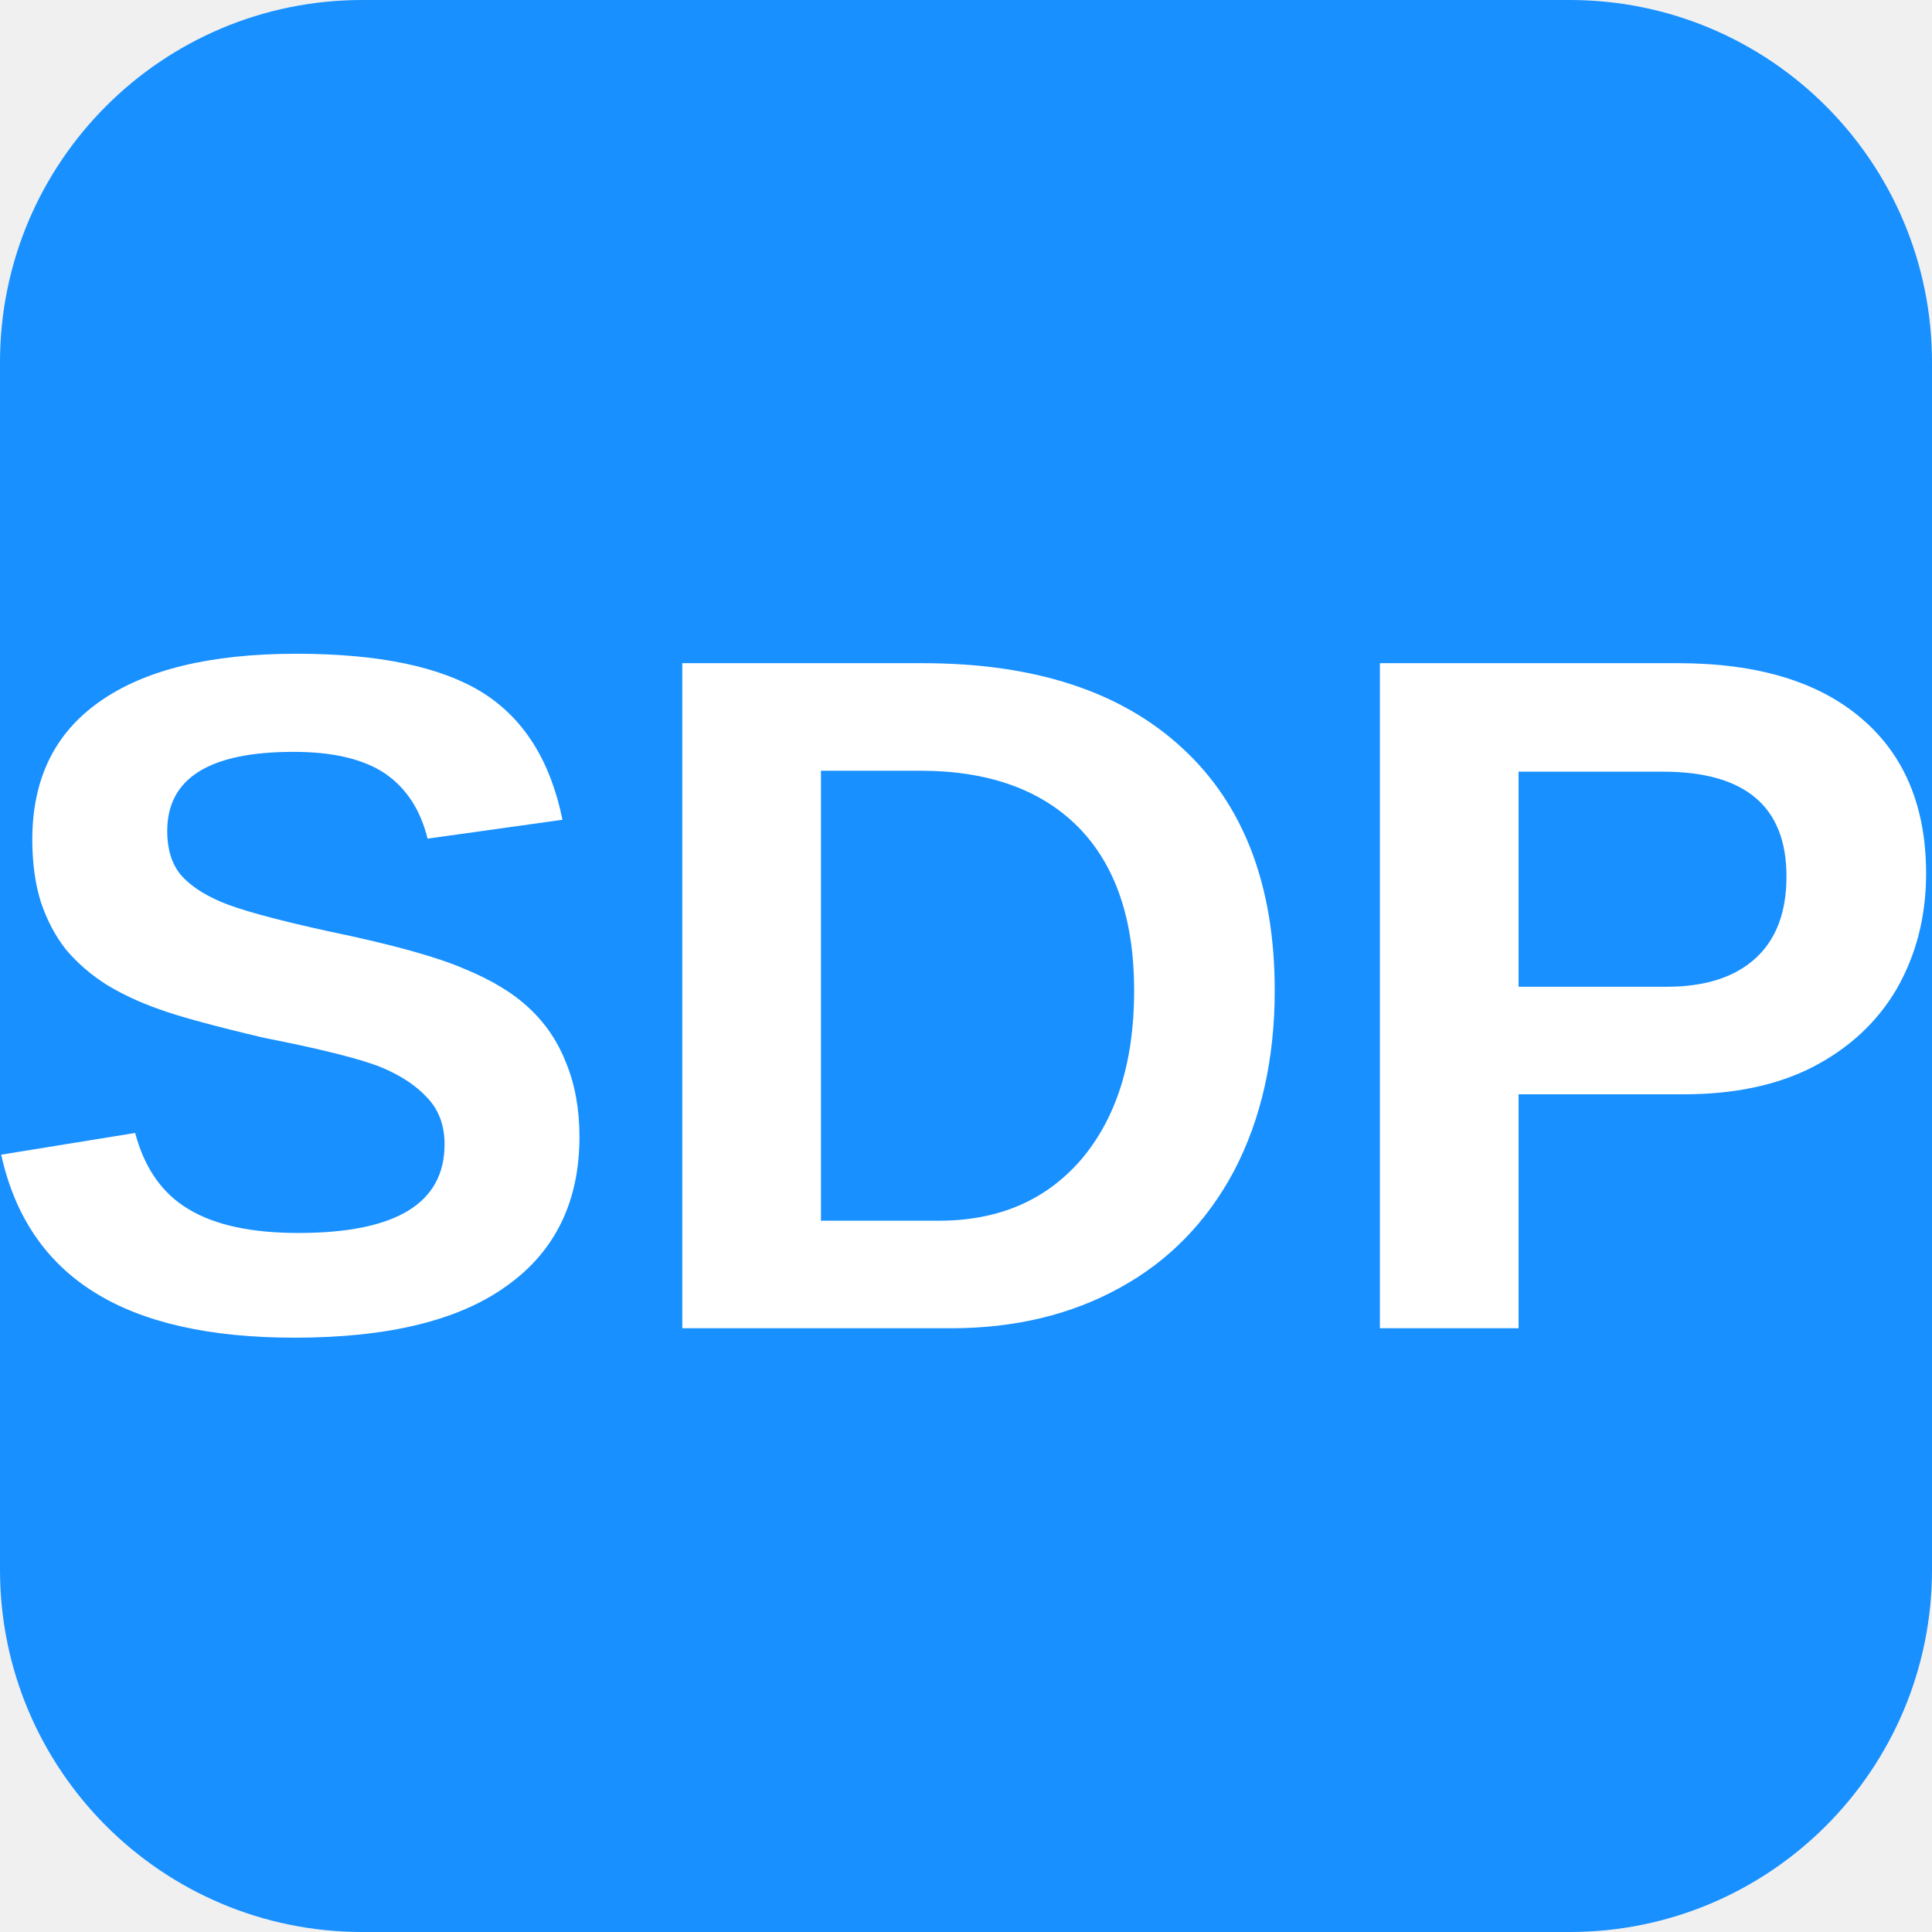
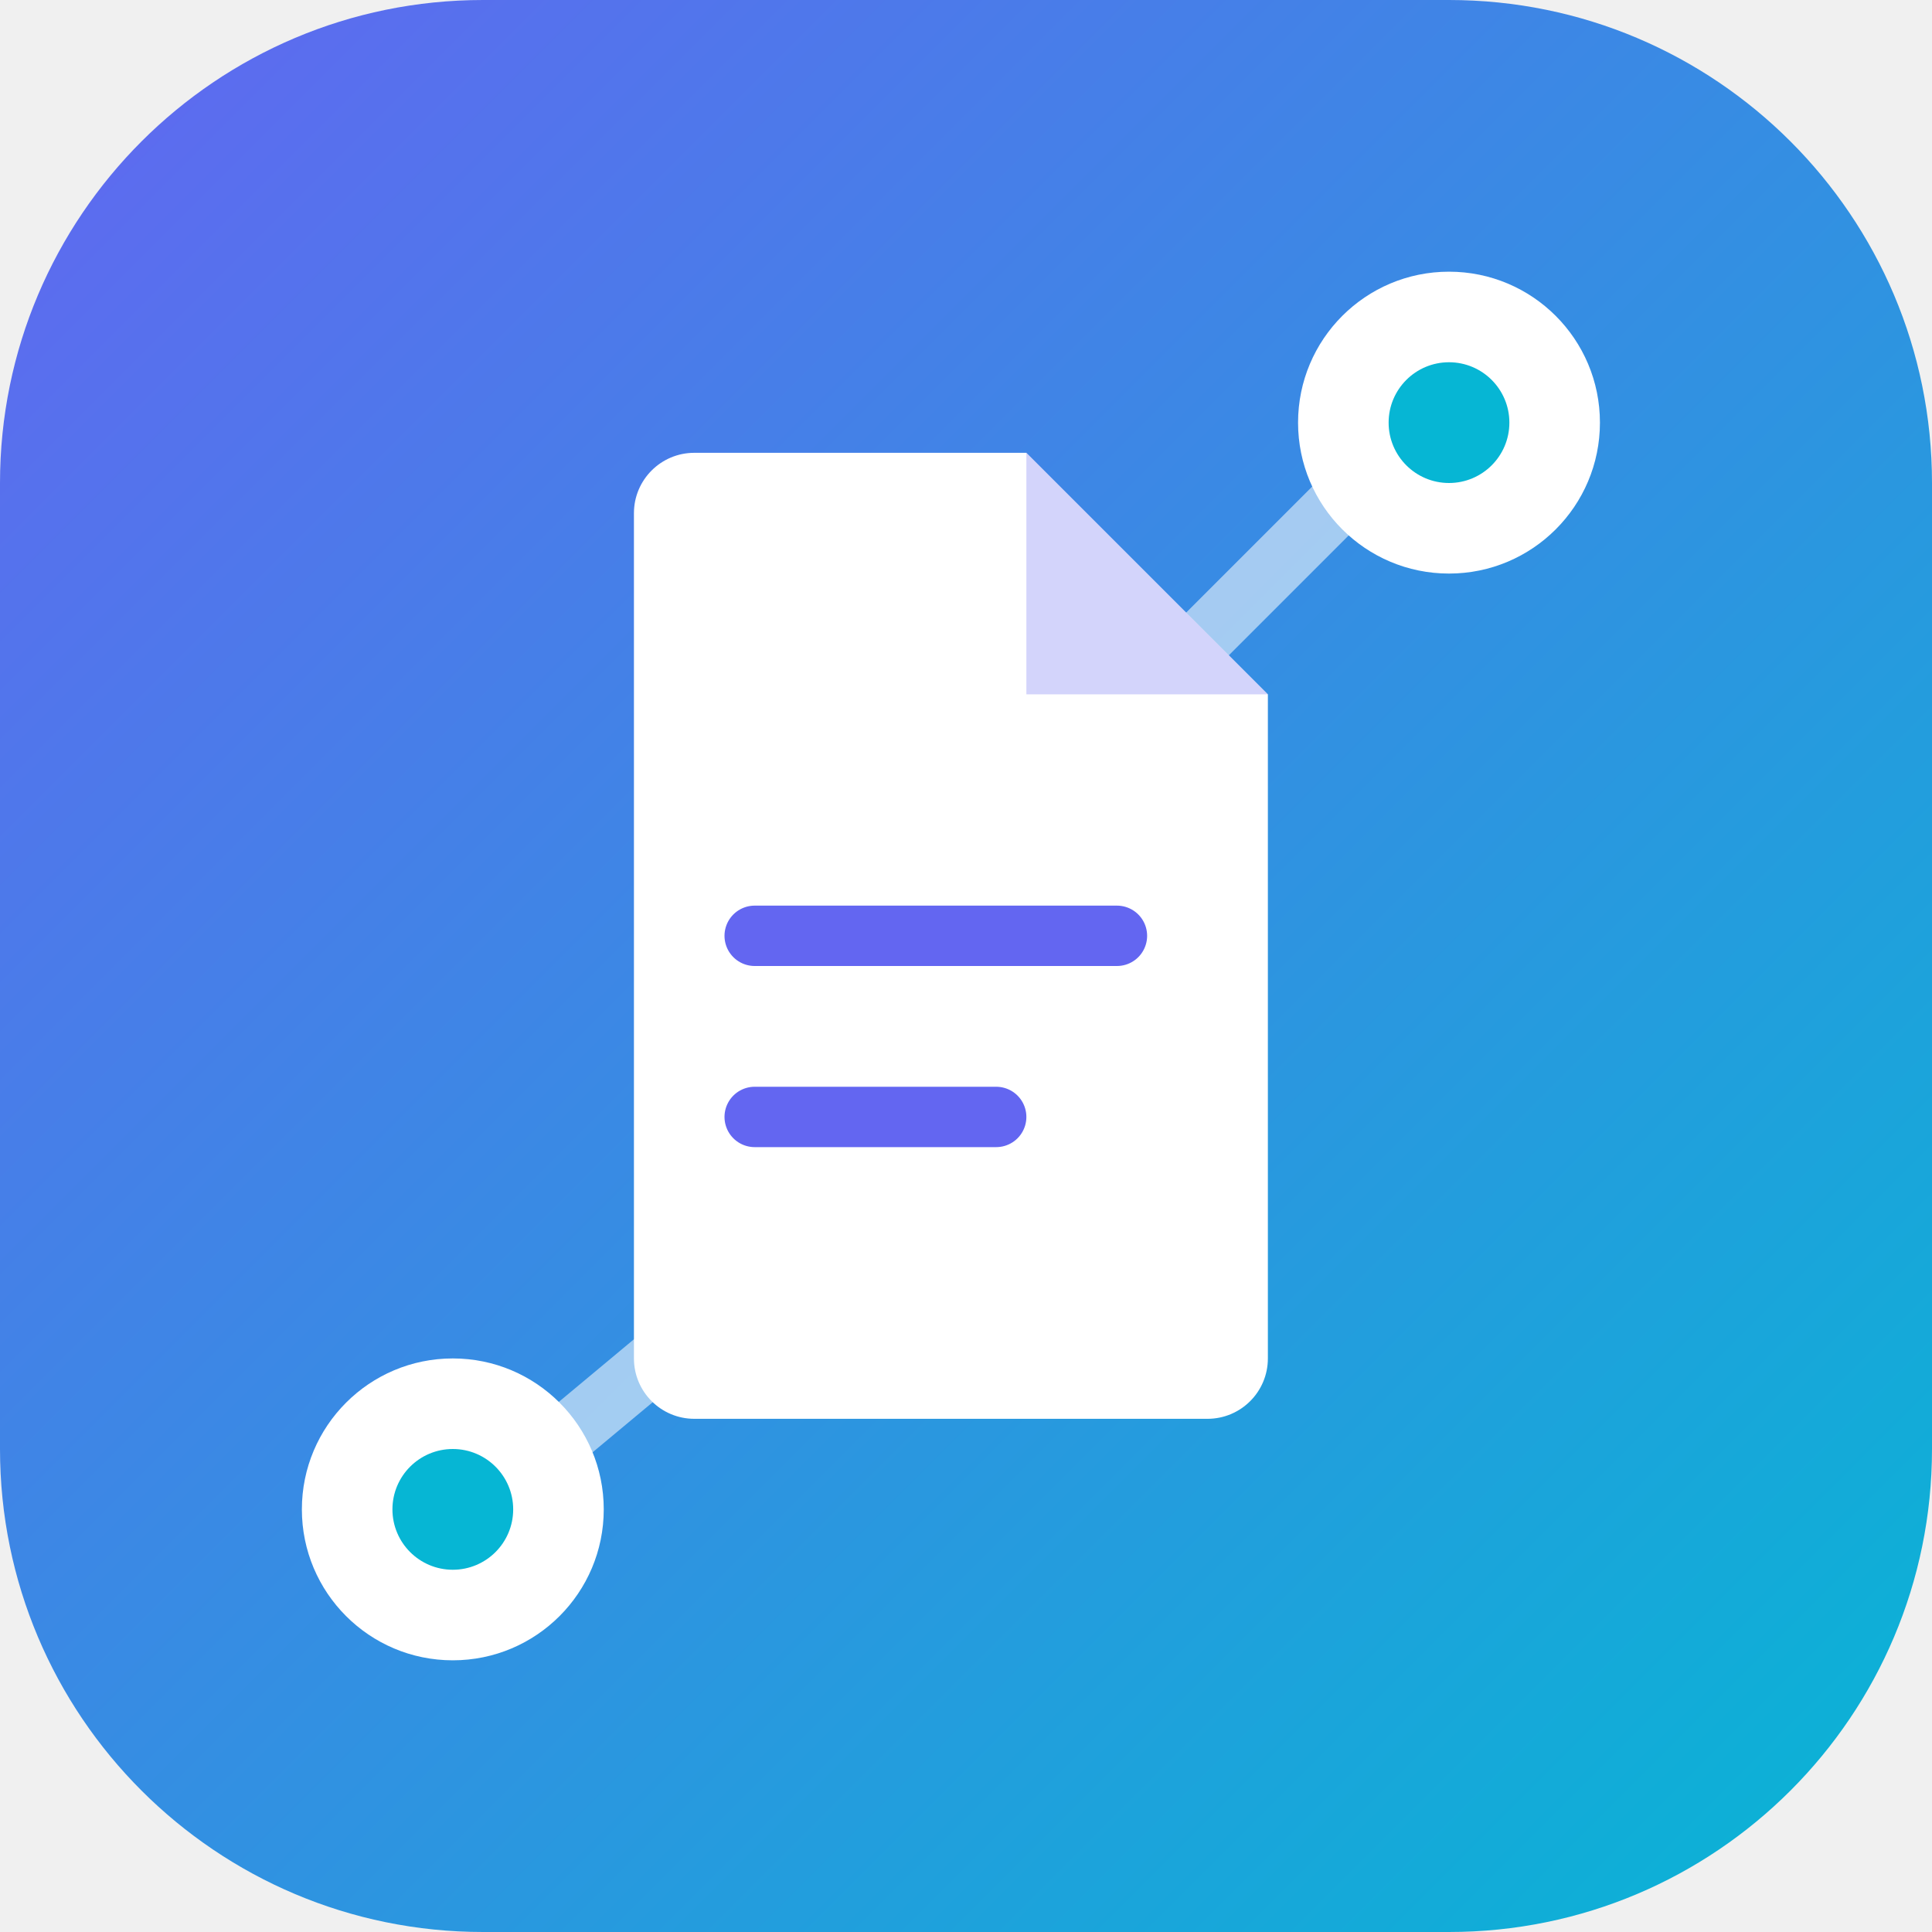
- <svg xmlns="http://www.w3.org/2000/svg" viewBox="0 0 32 32">
-   <rect width="32" height="32" rx="6" fill="#1890ff" />
-   <text x="16" y="22" font-family="Arial" font-size="16" font-weight="bold" fill="white" text-anchor="middle">SDP</text>
+ <svg xmlns="http://www.w3.org/2000/svg" viewBox="0 0 64 64" width="64" height="64">
+   <defs>
+     <linearGradient id="lx-bg" x1="0" y1="0" x2="1" y2="1">
+       <stop offset="0" stop-color="#6366f1" />
+       <stop offset="1" stop-color="#06b6d4" />
+     </linearGradient>
+   </defs>
+   <rect width="64" height="64" rx="16" fill="url(#lx-bg)" />
+   <path d="M39 22 L45 16 M23 44 L17 49" stroke="rgba(255,255,255,0.55)" stroke-width="2" stroke-linecap="round" />
+   <path d="M23 15 h11 l8 8 v22 a2 2 0 0 1 -2 2 H23 a2 2 0 0 1 -2 -2 V17 a2 2 0 0 1 2 -2 z" fill="#ffffff" />
+   <path d="M34 15 l8 8 h-8 z" fill="rgba(99,102,241,0.28)" />
+   <line x1="25" y1="31" x2="37" y2="31" stroke="#6366f1" stroke-width="2" stroke-linecap="round" />
+   <line x1="25" y1="37" x2="33" y2="37" stroke="#6366f1" stroke-width="2" stroke-linecap="round" />
+   <circle cx="48" cy="14" r="5" fill="#ffffff" />
+   <circle cx="48" cy="14" r="2" fill="#06b6d4" />
+   <circle cx="15" cy="50" r="5" fill="#ffffff" />
+   <circle cx="15" cy="50" r="2" fill="#06b6d4" />
</svg>
